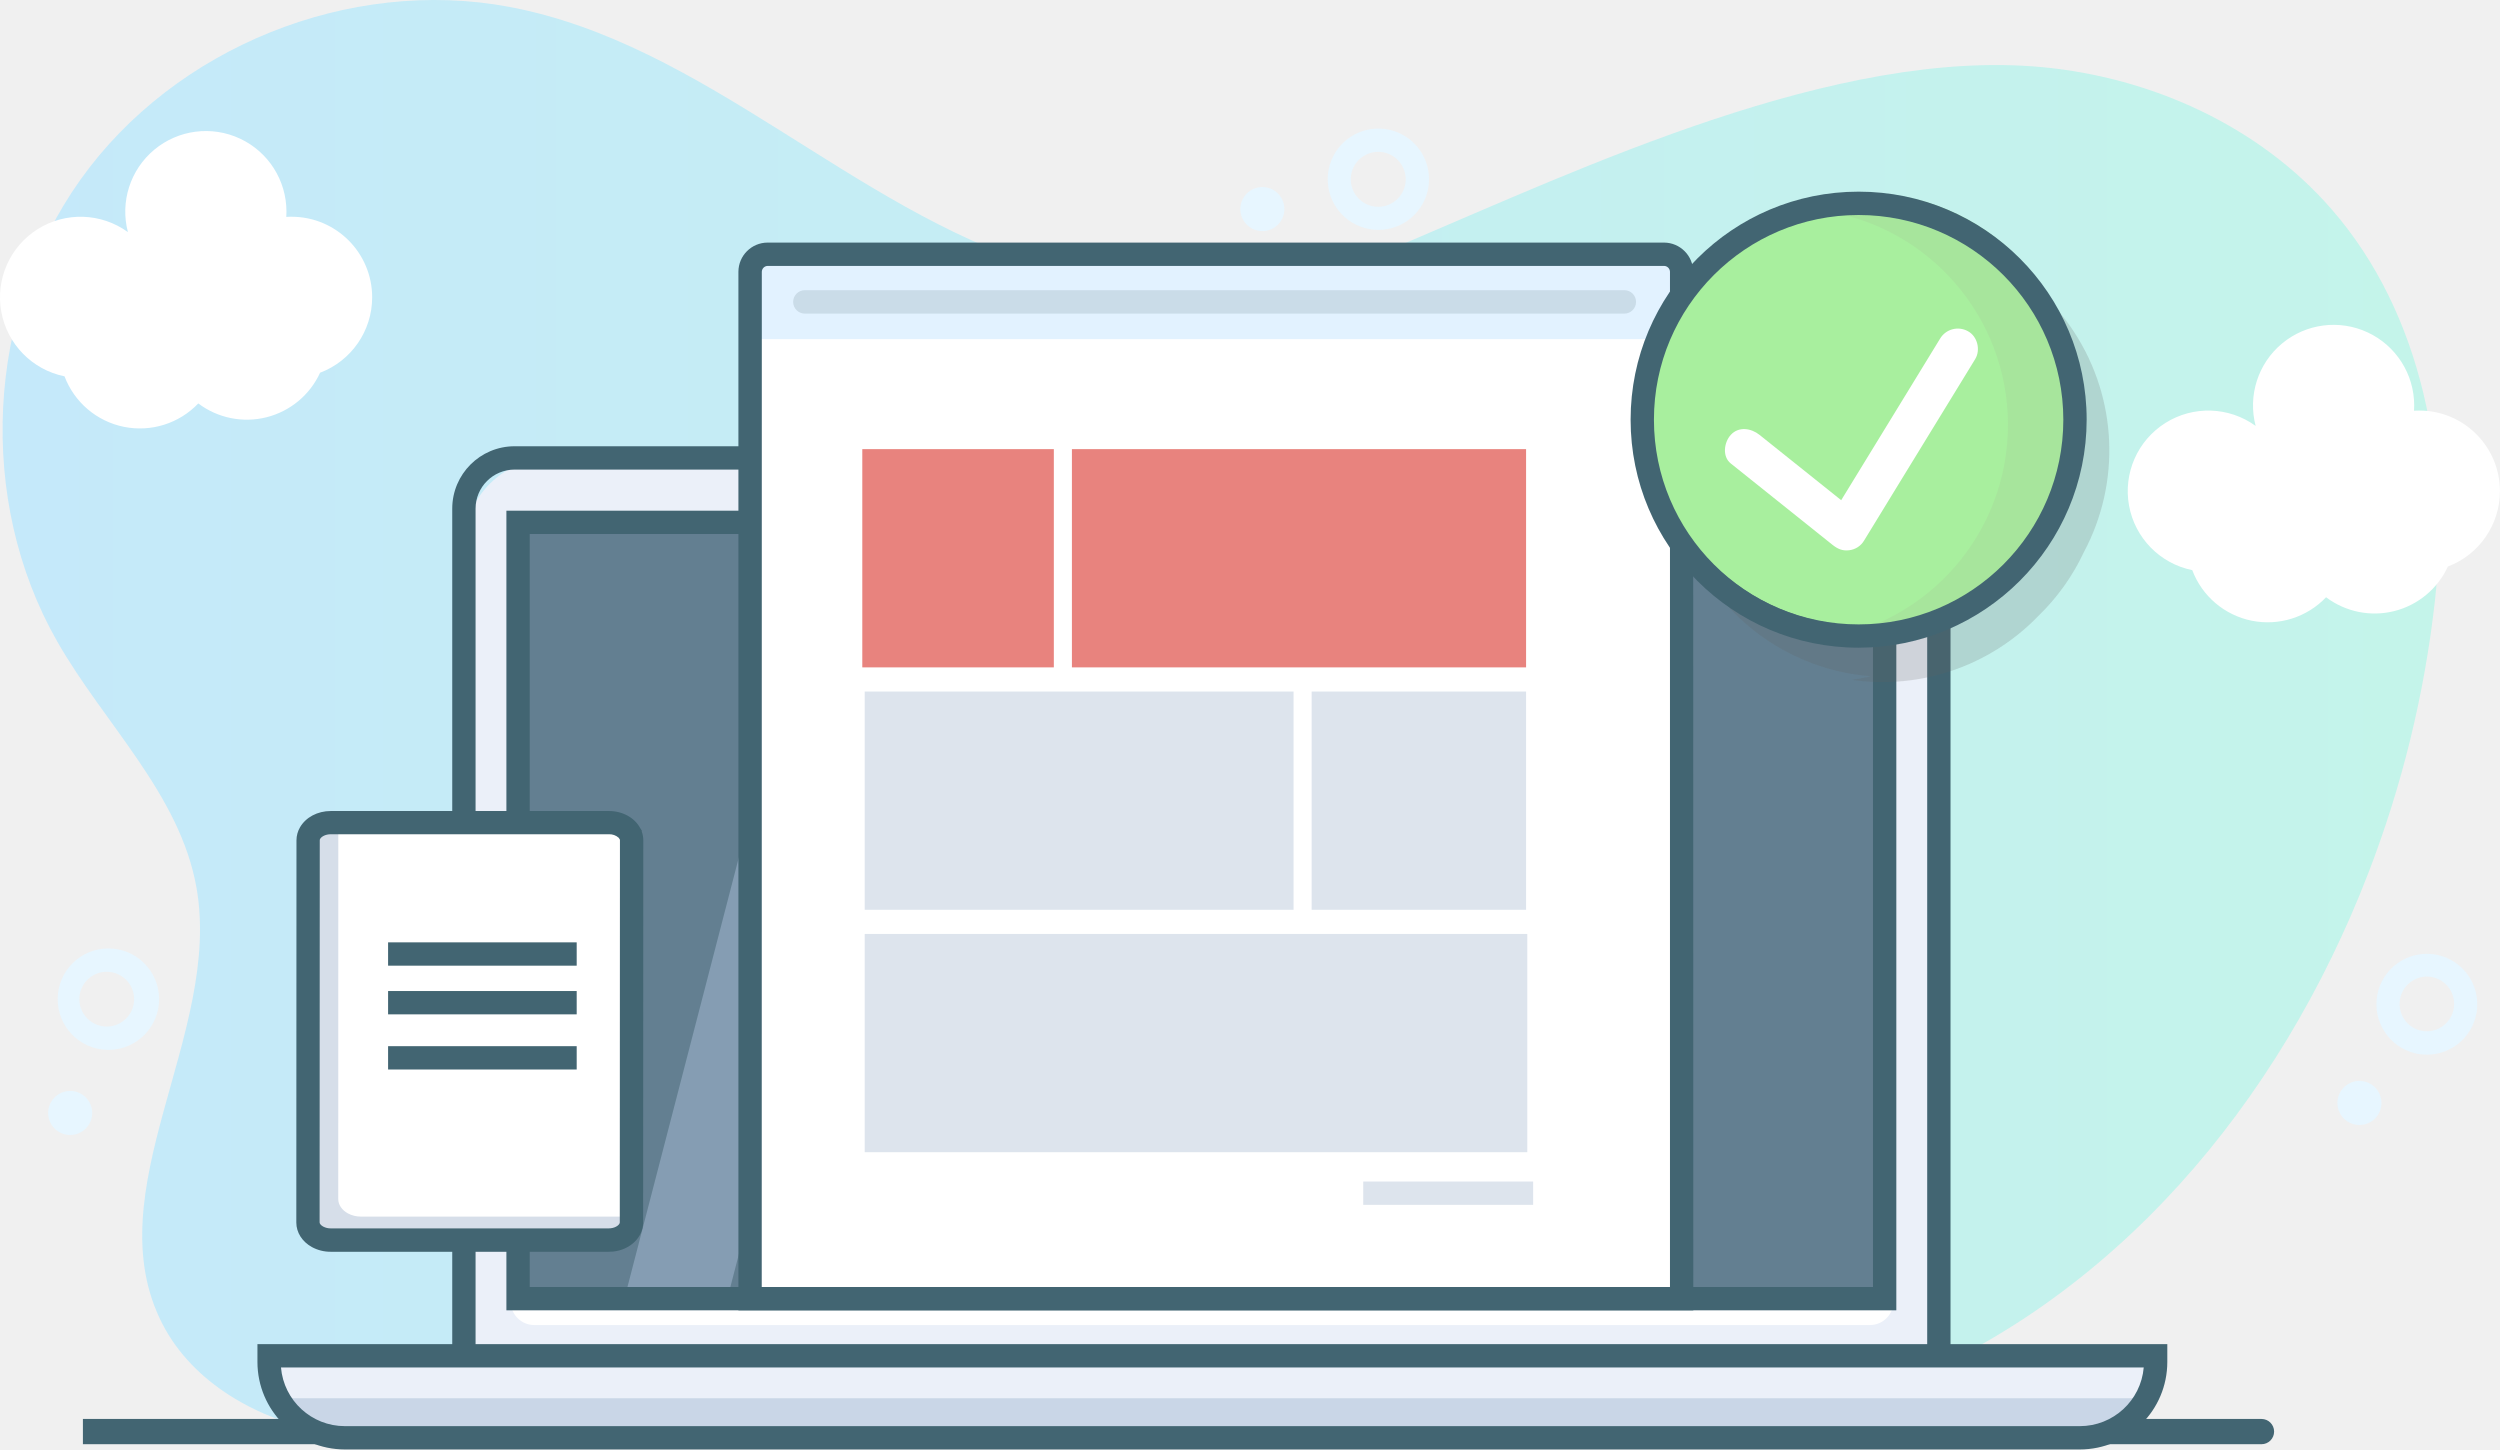
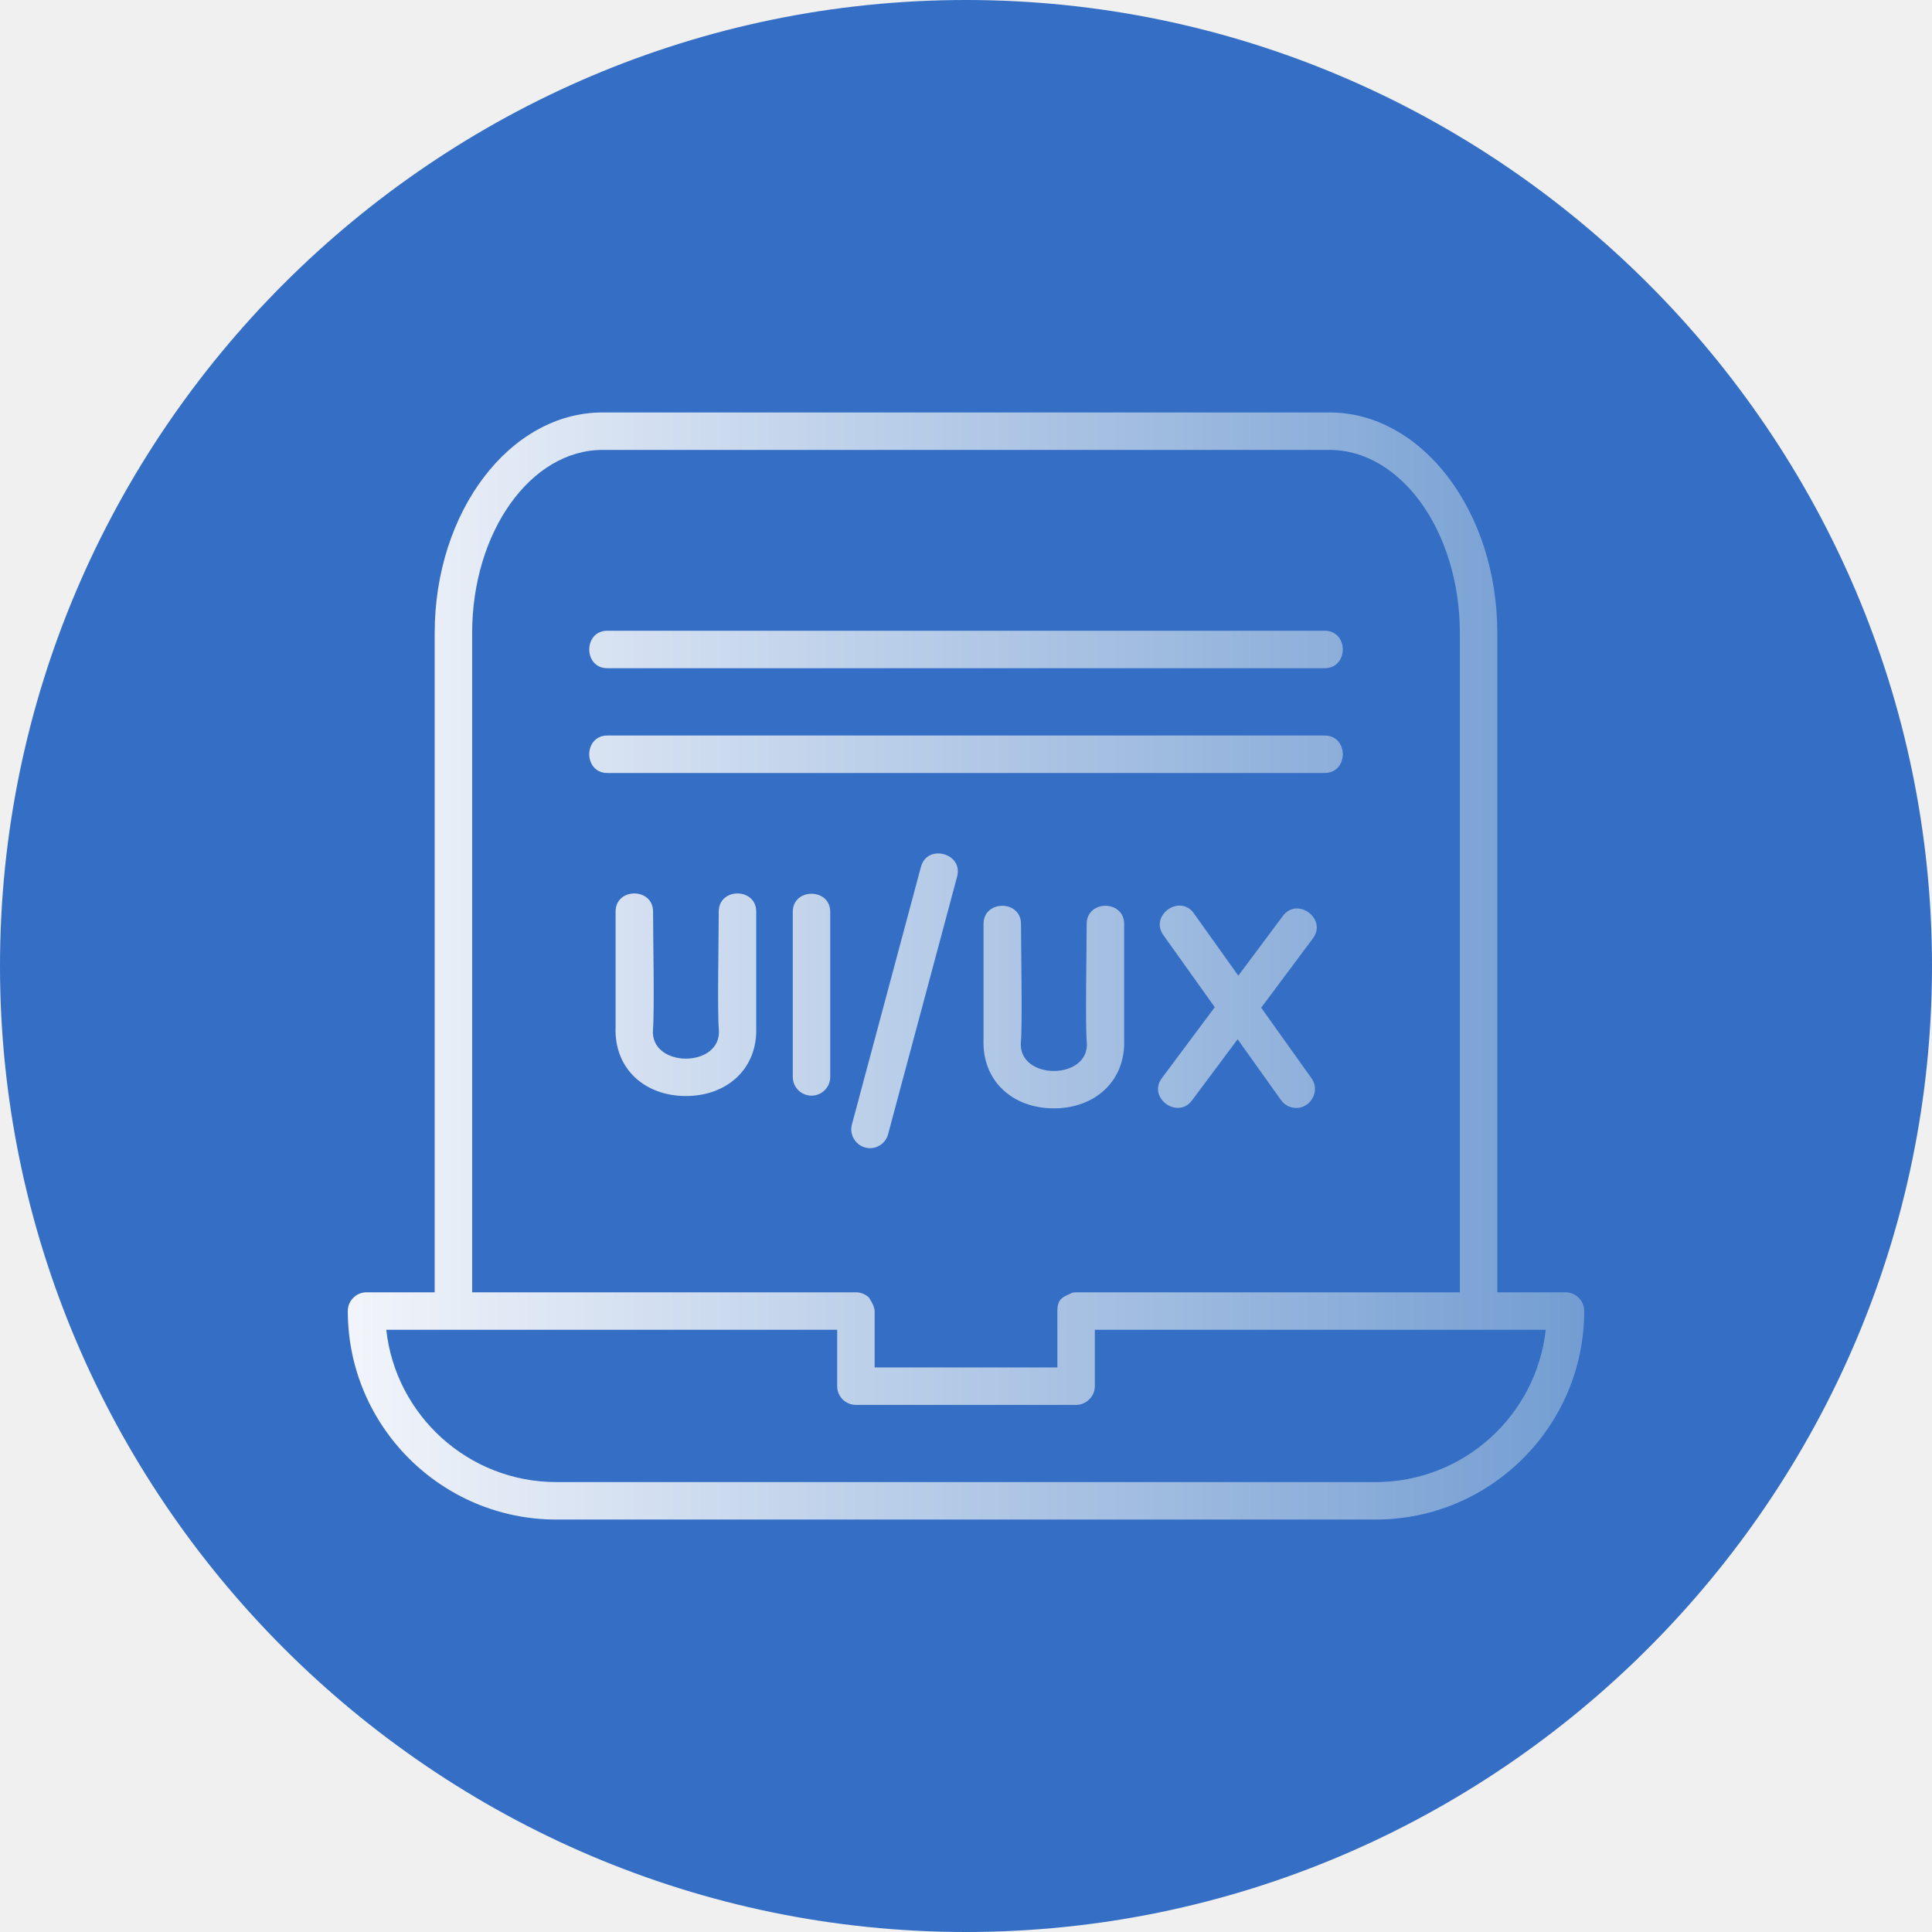
- <svg xmlns="http://www.w3.org/2000/svg" viewBox="0 0 1286.04 745.63">
+ <svg xmlns="http://www.w3.org/2000/svg" width="3872.97" height="3872.97" viewBox="0 0 3872.97 3872.97">
  <defs>
-     <style>.cls-1{fill:url(#linear-gradient);}.cls-2{fill:#e7f6ff;}.cls-3{fill:none;}.cls-4{fill:#426572;}.cls-5{fill:#fff;}.cls-6{fill:#ebf0f9;}.cls-7{fill:#637f91;}.cls-10,.cls-8{opacity:0.5;}.cls-10,.cls-9{fill:#a7bcd5;}.cls-11{fill:#e2f2ff;}.cls-12{fill:#cadce8;}.cls-13{fill:#e8837e;}.cls-14{fill:#dde4ed;}.cls-15{fill:#d6dee9;}.cls-16{fill:#606060;opacity:0.2;}.cls-17{fill:#a8ef9e;}.cls-18{fill:#a7e59c;}</style>
-     <linearGradient id="linear-gradient" x1="1.32" y1="371.19" x2="1254.6" y2="371.19" gradientUnits="userSpaceOnUse">
-       <stop offset="0" stop-color="#c5e9fa" />
-       <stop offset="1" stop-color="#c4f4ea" />
+     <clipPath id="clip-0">
+       <path clip-rule="nonzero" d="M 0 0 L 3872.969 0 L 3872.969 3872.969 L 0 3872.969 Z M 0 0 " />
+     </clipPath>
+     <clipPath id="clip-1">
+       <path clip-rule="nonzero" d="M 697 826 L 3176 826 L 3176 3047 L 697 3047 Z M 697 826 " />
+     </clipPath>
+     <clipPath id="clip-2">
+       <path clip-rule="evenodd" d="M 1626.77 2196.371 C 1606.02 2196.371 1589.219 2179.57 1589.219 2158.82 L 1589.219 1828 C 1589.219 1779.531 1664.32 1779.52 1664.32 1828 L 1664.32 2158.82 C 1664.309 2179.57 1647.512 2196.371 1626.77 2196.371 Z M 1374.98 2197.141 C 1293.309 2197.141 1230.559 2143.199 1234.031 2058.078 L 1234.031 1827.41 C 1234.031 1778.941 1309.148 1778.941 1309.148 1827.41 C 1309.148 1875.398 1312.121 2026.879 1309 2063.301 C 1302.238 2141.898 1447.949 2141.781 1440.988 2063.301 C 1437.859 2028 1440.828 1874.551 1440.828 1827.41 C 1440.828 1778.941 1515.93 1778.941 1515.93 1827.41 L 1515.93 2058.078 C 1519.422 2143.219 1456.672 2197.141 1374.98 2197.141 Z M 2112.59 2221.859 C 2030.922 2221.859 1968.16 2167.891 1971.641 2082.789 L 1971.641 1852.129 C 1971.641 1803.672 2046.762 1803.672 2046.762 1852.129 C 2046.762 1897.66 2049.73 2054.871 2046.578 2088.012 C 2039.109 2166.629 2186.27 2166.531 2178.578 2088.012 C 2175.449 2056 2178.41 1896.801 2178.41 1852.129 C 2178.41 1803.672 2253.52 1803.672 2253.52 1852.129 L 2253.52 2082.789 C 2257 2167.891 2194.281 2221.859 2112.59 2221.859 Z M 1744.012 2301.66 C 1719.781 2301.66 1701.359 2278.078 1707.73 2254.359 L 1846.172 1737.699 C 1858.699 1690.898 1931.27 1710.328 1918.711 1757.16 L 1780.27 2273.828 C 1775.781 2290.59 1760.602 2301.66 1744.012 2301.66 Z M 1678.23 2665.738 L 1678.23 2778.73 C 1678.23 2799.5 1695.031 2816.301 1715.781 2816.301 L 2157.211 2816.301 C 2177.641 2816.301 2194.77 2799.18 2194.77 2778.73 L 2194.762 2665.738 L 3098.629 2665.719 C 3079.852 2837.16 2934.18 2971.031 2757.809 2971.031 L 1115.199 2971.031 C 938.824 2971.031 793.133 2837.18 774.367 2665.738 Z M 871.387 2590.609 L 734.762 2590.609 C 714.012 2590.609 697.207 2607.43 697.207 2628.172 C 697.207 2858.629 884.723 3046.148 1115.191 3046.148 L 2757.809 3046.148 C 2988.27 3046.148 3175.77 2858.629 3175.77 2628.172 C 3175.77 2607.43 3158.961 2590.629 3138.199 2590.629 L 3001.59 2590.629 L 3001.59 1269.02 C 3001.59 1025.199 2850.609 826.82 2665.051 826.82 L 1207.961 826.82 C 1022.359 826.82 871.387 1025.199 871.387 1269.051 Z M 2926.48 2590.629 L 2926.48 1269.02 C 2926.48 1066.602 2809.211 901.91 2665.051 901.91 L 1207.961 901.91 C 1063.801 901.91 946.496 1066.602 946.496 1269.031 L 946.496 2590.609 L 1716.762 2590.629 L 1718.68 2590.73 L 1719.629 2590.82 L 1720.57 2590.922 L 1721.512 2591.059 L 1722.43 2591.219 L 1723.359 2591.379 L 1724.27 2591.59 L 1725.18 2591.809 L 1726.078 2592.051 L 1726.961 2592.301 L 1727.828 2592.602 L 1728.711 2592.891 L 1729.559 2593.23 L 1730.41 2593.559 L 1731.25 2593.941 L 1732.078 2594.309 L 1732.891 2594.719 L 1733.691 2595.16 L 1734.488 2595.59 L 1736.031 2596.539 L 1736.789 2597.031 L 1737.531 2597.539 L 1738.262 2598.07 L 1738.98 2598.621 L 1739.68 2599.199 L 1740.371 2599.77 L 1741.051 2600.379 L 1741.699 2600.988 L 1742.352 2601.621 C 1742.352 2602.328 1753.34 2617.461 1753.34 2628.172 L 1753.34 2741.191 L 2119.66 2741.191 L 2119.641 2628.172 C 2119.391 2601.07 2133.648 2599.73 2149.629 2591.379 L 2155.262 2590.672 L 2157.191 2590.609 L 2157.68 2590.629 Z M 2655.461 1549.559 L 1217.578 1549.559 C 1169.109 1549.559 1169.109 1474.449 1217.578 1474.449 L 2655.461 1474.449 C 2703.922 1474.449 2703.898 1549.559 2655.461 1549.559 Z M 2655.461 1339.52 L 1217.578 1339.52 C 1169.109 1339.52 1169.109 1264.41 1217.578 1264.41 L 2655.461 1264.41 C 2703.922 1264.41 2703.898 1339.52 2655.461 1339.52 Z M 2598.66 2221.09 C 2586.922 2221.09 2575.379 2215.66 2568.051 2205.352 L 2481.02 2083.32 L 2389.48 2206 C 2360.578 2244.648 2299.871 2200.488 2329.262 2161.07 L 2435.199 2019.078 L 2332.102 1874.512 C 2303.969 1835.059 2365.07 1791.41 2393.238 1830.898 L 2482.379 1955.871 L 2571.789 1836.051 C 2600.75 1797.23 2660.988 1842.059 2632.02 1880.969 L 2528.199 2020.102 L 2629.219 2161.719 C 2646.809 2186.422 2627.98 2221.09 2598.66 2221.09 " />
+     </clipPath>
+     <linearGradient id="linear-pattern-0" gradientUnits="userSpaceOnUse" x1="0" y1="0" x2="1" y2="0" gradientTransform="matrix(2478.56, 0, 0, 2478.56, 697.207, 1936.48)">
+       <stop offset="0" stop-color="rgb(94.508%, 95.685%, 98.038%)" stop-opacity="1" />
+       <stop offset="0.008" stop-color="rgb(94.315%, 95.552%, 97.977%)" stop-opacity="1" />
+       <stop offset="0.016" stop-color="rgb(93.929%, 95.285%, 97.855%)" stop-opacity="1" />
+       <stop offset="0.023" stop-color="rgb(93.542%, 95.018%, 97.733%)" stop-opacity="1" />
+       <stop offset="0.031" stop-color="rgb(93.156%, 94.753%, 97.609%)" stop-opacity="1" />
+       <stop offset="0.039" stop-color="rgb(92.77%, 94.485%, 97.487%)" stop-opacity="1" />
+       <stop offset="0.047" stop-color="rgb(92.386%, 94.218%, 97.365%)" stop-opacity="1" />
+       <stop offset="0.055" stop-color="rgb(92%, 93.953%, 97.241%)" stop-opacity="1" />
+       <stop offset="0.062" stop-color="rgb(91.614%, 93.686%, 97.119%)" stop-opacity="1" />
+       <stop offset="0.07" stop-color="rgb(91.228%, 93.419%, 96.997%)" stop-opacity="1" />
+       <stop offset="0.078" stop-color="rgb(90.842%, 93.153%, 96.873%)" stop-opacity="1" />
+       <stop offset="0.086" stop-color="rgb(90.456%, 92.886%, 96.751%)" stop-opacity="1" />
+       <stop offset="0.094" stop-color="rgb(90.07%, 92.619%, 96.629%)" stop-opacity="1" />
+       <stop offset="0.102" stop-color="rgb(89.684%, 92.354%, 96.506%)" stop-opacity="1" />
+       <stop offset="0.109" stop-color="rgb(89.297%, 92.087%, 96.384%)" stop-opacity="1" />
+       <stop offset="0.117" stop-color="rgb(88.911%, 91.82%, 96.262%)" stop-opacity="1" />
+       <stop offset="0.125" stop-color="rgb(88.525%, 91.554%, 96.138%)" stop-opacity="1" />
+       <stop offset="0.133" stop-color="rgb(88.139%, 91.287%, 96.016%)" stop-opacity="1" />
+       <stop offset="0.141" stop-color="rgb(87.753%, 91.02%, 95.894%)" stop-opacity="1" />
+       <stop offset="0.148" stop-color="rgb(87.367%, 90.753%, 95.772%)" stop-opacity="1" />
+       <stop offset="0.156" stop-color="rgb(86.981%, 90.488%, 95.648%)" stop-opacity="1" />
+       <stop offset="0.164" stop-color="rgb(86.595%, 90.221%, 95.526%)" stop-opacity="1" />
+       <stop offset="0.172" stop-color="rgb(86.209%, 89.954%, 95.404%)" stop-opacity="1" />
+       <stop offset="0.18" stop-color="rgb(85.823%, 89.688%, 95.28%)" stop-opacity="1" />
+       <stop offset="0.188" stop-color="rgb(85.437%, 89.421%, 95.158%)" stop-opacity="1" />
+       <stop offset="0.195" stop-color="rgb(85.051%, 89.154%, 95.036%)" stop-opacity="1" />
+       <stop offset="0.203" stop-color="rgb(84.665%, 88.889%, 94.913%)" stop-opacity="1" />
+       <stop offset="0.211" stop-color="rgb(84.279%, 88.622%, 94.791%)" stop-opacity="1" />
+       <stop offset="0.219" stop-color="rgb(83.893%, 88.354%, 94.669%)" stop-opacity="1" />
+       <stop offset="0.227" stop-color="rgb(83.507%, 88.089%, 94.545%)" stop-opacity="1" />
+       <stop offset="0.234" stop-color="rgb(83.121%, 87.822%, 94.423%)" stop-opacity="1" />
+       <stop offset="0.242" stop-color="rgb(82.735%, 87.555%, 94.301%)" stop-opacity="1" />
+       <stop offset="0.25" stop-color="rgb(82.349%, 87.289%, 94.177%)" stop-opacity="1" />
+       <stop offset="0.258" stop-color="rgb(81.963%, 87.022%, 94.055%)" stop-opacity="1" />
+       <stop offset="0.266" stop-color="rgb(81.577%, 86.755%, 93.933%)" stop-opacity="1" />
+       <stop offset="0.273" stop-color="rgb(81.19%, 86.49%, 93.81%)" stop-opacity="1" />
+       <stop offset="0.281" stop-color="rgb(80.804%, 86.223%, 93.687%)" stop-opacity="1" />
+       <stop offset="0.289" stop-color="rgb(80.418%, 85.956%, 93.565%)" stop-opacity="1" />
+       <stop offset="0.297" stop-color="rgb(80.032%, 85.69%, 93.443%)" stop-opacity="1" />
+       <stop offset="0.305" stop-color="rgb(79.646%, 85.423%, 93.32%)" stop-opacity="1" />
+       <stop offset="0.312" stop-color="rgb(79.26%, 85.156%, 93.198%)" stop-opacity="1" />
+       <stop offset="0.32" stop-color="rgb(78.874%, 84.889%, 93.076%)" stop-opacity="1" />
+       <stop offset="0.328" stop-color="rgb(78.488%, 84.624%, 92.952%)" stop-opacity="1" />
+       <stop offset="0.336" stop-color="rgb(78.102%, 84.357%, 92.83%)" stop-opacity="1" />
+       <stop offset="0.344" stop-color="rgb(77.716%, 84.09%, 92.708%)" stop-opacity="1" />
+       <stop offset="0.352" stop-color="rgb(77.33%, 83.824%, 92.584%)" stop-opacity="1" />
+       <stop offset="0.359" stop-color="rgb(76.944%, 83.557%, 92.462%)" stop-opacity="1" />
+       <stop offset="0.367" stop-color="rgb(76.558%, 83.29%, 92.34%)" stop-opacity="1" />
+       <stop offset="0.375" stop-color="rgb(76.172%, 83.025%, 92.216%)" stop-opacity="1" />
+       <stop offset="0.383" stop-color="rgb(75.786%, 82.758%, 92.094%)" stop-opacity="1" />
+       <stop offset="0.391" stop-color="rgb(75.4%, 82.491%, 91.972%)" stop-opacity="1" />
+       <stop offset="0.398" stop-color="rgb(75.014%, 82.225%, 91.849%)" stop-opacity="1" />
+       <stop offset="0.406" stop-color="rgb(74.628%, 81.958%, 91.727%)" stop-opacity="1" />
+       <stop offset="0.414" stop-color="rgb(74.242%, 81.691%, 91.605%)" stop-opacity="1" />
+       <stop offset="0.422" stop-color="rgb(73.856%, 81.425%, 91.483%)" stop-opacity="1" />
+       <stop offset="0.43" stop-color="rgb(73.47%, 81.158%, 91.359%)" stop-opacity="1" />
+       <stop offset="0.438" stop-color="rgb(73.083%, 80.891%, 91.237%)" stop-opacity="1" />
+       <stop offset="0.445" stop-color="rgb(72.697%, 80.626%, 91.115%)" stop-opacity="1" />
+       <stop offset="0.453" stop-color="rgb(72.311%, 80.359%, 90.991%)" stop-opacity="1" />
+       <stop offset="0.461" stop-color="rgb(71.925%, 80.092%, 90.869%)" stop-opacity="1" />
+       <stop offset="0.469" stop-color="rgb(71.539%, 79.826%, 90.747%)" stop-opacity="1" />
+       <stop offset="0.477" stop-color="rgb(71.153%, 79.559%, 90.623%)" stop-opacity="1" />
+       <stop offset="0.484" stop-color="rgb(70.767%, 79.292%, 90.501%)" stop-opacity="1" />
+       <stop offset="0.492" stop-color="rgb(70.381%, 79.025%, 90.379%)" stop-opacity="1" />
+       <stop offset="0.5" stop-color="rgb(69.995%, 78.76%, 90.256%)" stop-opacity="1" />
+       <stop offset="0.508" stop-color="rgb(69.609%, 78.493%, 90.134%)" stop-opacity="1" />
+       <stop offset="0.516" stop-color="rgb(69.223%, 78.226%, 90.012%)" stop-opacity="1" />
+       <stop offset="0.523" stop-color="rgb(68.837%, 77.96%, 89.888%)" stop-opacity="1" />
+       <stop offset="0.531" stop-color="rgb(68.451%, 77.693%, 89.766%)" stop-opacity="1" />
+       <stop offset="0.539" stop-color="rgb(68.065%, 77.426%, 89.644%)" stop-opacity="1" />
+       <stop offset="0.547" stop-color="rgb(67.679%, 77.161%, 89.52%)" stop-opacity="1" />
+       <stop offset="0.555" stop-color="rgb(67.293%, 76.894%, 89.398%)" stop-opacity="1" />
+       <stop offset="0.562" stop-color="rgb(66.907%, 76.627%, 89.276%)" stop-opacity="1" />
+       <stop offset="0.57" stop-color="rgb(66.521%, 76.361%, 89.154%)" stop-opacity="1" />
+       <stop offset="0.578" stop-color="rgb(66.135%, 76.094%, 89.03%)" stop-opacity="1" />
+       <stop offset="0.586" stop-color="rgb(65.749%, 75.827%, 88.908%)" stop-opacity="1" />
+       <stop offset="0.594" stop-color="rgb(65.363%, 75.562%, 88.786%)" stop-opacity="1" />
+       <stop offset="0.602" stop-color="rgb(64.977%, 75.294%, 88.663%)" stop-opacity="1" />
+       <stop offset="0.609" stop-color="rgb(64.59%, 75.027%, 88.541%)" stop-opacity="1" />
+       <stop offset="0.617" stop-color="rgb(64.204%, 74.762%, 88.419%)" stop-opacity="1" />
+       <stop offset="0.625" stop-color="rgb(63.818%, 74.495%, 88.295%)" stop-opacity="1" />
+       <stop offset="0.633" stop-color="rgb(63.432%, 74.228%, 88.173%)" stop-opacity="1" />
+       <stop offset="0.641" stop-color="rgb(63.046%, 73.961%, 88.051%)" stop-opacity="1" />
+       <stop offset="0.648" stop-color="rgb(62.66%, 73.695%, 87.927%)" stop-opacity="1" />
+       <stop offset="0.656" stop-color="rgb(62.274%, 73.428%, 87.805%)" stop-opacity="1" />
+       <stop offset="0.664" stop-color="rgb(61.888%, 73.161%, 87.683%)" stop-opacity="1" />
+       <stop offset="0.672" stop-color="rgb(61.502%, 72.896%, 87.56%)" stop-opacity="1" />
+       <stop offset="0.68" stop-color="rgb(61.116%, 72.629%, 87.437%)" stop-opacity="1" />
+       <stop offset="0.688" stop-color="rgb(60.73%, 72.362%, 87.315%)" stop-opacity="1" />
+       <stop offset="0.695" stop-color="rgb(60.344%, 72.096%, 87.193%)" stop-opacity="1" />
+       <stop offset="0.703" stop-color="rgb(59.958%, 71.829%, 87.07%)" stop-opacity="1" />
+       <stop offset="0.711" stop-color="rgb(59.572%, 71.562%, 86.948%)" stop-opacity="1" />
+       <stop offset="0.719" stop-color="rgb(59.186%, 71.297%, 86.826%)" stop-opacity="1" />
+       <stop offset="0.727" stop-color="rgb(58.8%, 71.03%, 86.702%)" stop-opacity="1" />
+       <stop offset="0.734" stop-color="rgb(58.415%, 70.763%, 86.58%)" stop-opacity="1" />
+       <stop offset="0.742" stop-color="rgb(58.029%, 70.497%, 86.458%)" stop-opacity="1" />
+       <stop offset="0.75" stop-color="rgb(57.643%, 70.23%, 86.334%)" stop-opacity="1" />
+       <stop offset="0.758" stop-color="rgb(57.257%, 69.963%, 86.212%)" stop-opacity="1" />
+       <stop offset="0.766" stop-color="rgb(56.871%, 69.698%, 86.09%)" stop-opacity="1" />
+       <stop offset="0.773" stop-color="rgb(56.485%, 69.431%, 85.966%)" stop-opacity="1" />
+       <stop offset="0.781" stop-color="rgb(56.099%, 69.164%, 85.844%)" stop-opacity="1" />
+       <stop offset="0.789" stop-color="rgb(55.713%, 68.898%, 85.722%)" stop-opacity="1" />
+       <stop offset="0.797" stop-color="rgb(55.327%, 68.631%, 85.599%)" stop-opacity="1" />
+       <stop offset="0.805" stop-color="rgb(54.941%, 68.364%, 85.477%)" stop-opacity="1" />
+       <stop offset="0.812" stop-color="rgb(54.555%, 68.097%, 85.355%)" stop-opacity="1" />
+       <stop offset="0.82" stop-color="rgb(54.169%, 67.831%, 85.233%)" stop-opacity="1" />
+       <stop offset="0.828" stop-color="rgb(53.783%, 67.564%, 85.109%)" stop-opacity="1" />
+       <stop offset="0.836" stop-color="rgb(53.397%, 67.297%, 84.987%)" stop-opacity="1" />
+       <stop offset="0.844" stop-color="rgb(53.011%, 67.032%, 84.865%)" stop-opacity="1" />
+       <stop offset="0.852" stop-color="rgb(52.625%, 66.765%, 84.741%)" stop-opacity="1" />
+       <stop offset="0.859" stop-color="rgb(52.238%, 66.498%, 84.619%)" stop-opacity="1" />
+       <stop offset="0.867" stop-color="rgb(51.852%, 66.232%, 84.497%)" stop-opacity="1" />
+       <stop offset="0.875" stop-color="rgb(51.466%, 65.965%, 84.373%)" stop-opacity="1" />
+       <stop offset="0.883" stop-color="rgb(51.08%, 65.698%, 84.251%)" stop-opacity="1" />
+       <stop offset="0.891" stop-color="rgb(50.694%, 65.433%, 84.129%)" stop-opacity="1" />
+       <stop offset="0.898" stop-color="rgb(50.308%, 65.166%, 84.006%)" stop-opacity="1" />
+       <stop offset="0.906" stop-color="rgb(49.922%, 64.899%, 83.884%)" stop-opacity="1" />
+       <stop offset="0.914" stop-color="rgb(49.536%, 64.633%, 83.762%)" stop-opacity="1" />
+       <stop offset="0.922" stop-color="rgb(49.15%, 64.366%, 83.638%)" stop-opacity="1" />
+       <stop offset="0.93" stop-color="rgb(48.764%, 64.099%, 83.516%)" stop-opacity="1" />
+       <stop offset="0.938" stop-color="rgb(48.378%, 63.834%, 83.394%)" stop-opacity="1" />
+       <stop offset="0.945" stop-color="rgb(47.992%, 63.567%, 83.27%)" stop-opacity="1" />
+       <stop offset="0.953" stop-color="rgb(47.606%, 63.3%, 83.148%)" stop-opacity="1" />
+       <stop offset="0.961" stop-color="rgb(47.22%, 63.033%, 83.026%)" stop-opacity="1" />
+       <stop offset="0.969" stop-color="rgb(46.834%, 62.767%, 82.904%)" stop-opacity="1" />
+       <stop offset="0.977" stop-color="rgb(46.448%, 62.5%, 82.78%)" stop-opacity="1" />
+       <stop offset="0.984" stop-color="rgb(46.062%, 62.233%, 82.658%)" stop-opacity="1" />
+       <stop offset="0.992" stop-color="rgb(45.676%, 61.967%, 82.536%)" stop-opacity="1" />
+       <stop offset="1" stop-color="rgb(45.29%, 61.7%, 82.413%)" stop-opacity="1" />
    </linearGradient>
  </defs>
-   <g id="Layer_2" data-name="Layer 2">
-     <g id="Layer_1-2" data-name="Layer 1">
-       <path class="cls-1" d="M1218.18,449.46c-45.45,117.68-130.9,220.78-249.59,266.09a431.14,431.14,0,0,1-47.21,14.95C836.7,752.09,744.06,744.58,666,705.24c-33.13-16.71-63.34-38.79-96.59-55.26S498.19,622.73,462,630.86c-31.16,7-57.45,27.06-83.92,44.93-62.4,42.13-137.43,75.47-211.32,61-34-6.65-67.48-25.07-83.27-55.86-34.9-68.07,30.92-149,17.59-224.28-8.53-48.18-47.49-84.26-71.71-126.78C-12.08,257.14-7.18,160.53,41.42,92.38S179.74-11.92,262,3.54C362.31,22.4,438.15,107.29,535.69,137.33c61,18.77,127.23,13.17,185.49-11.55,94.13-39.95,223.45-101.22,329.38-91.24,56.33,5.31,111.58,30.31,148.76,73,47,53.89,61.09,130.4,53.25,201.46A563.35,563.35,0,0,1,1218.18,449.46Z" />
-       <path class="cls-2" d="M1248.42,542.54a26.3,26.3,0,0,1-6.2-.75,25.94,25.94,0,1,1,6.2.75Zm0-40.18a14.09,14.09,0,0,0-3.32,27.77h0a14.08,14.08,0,1,0,3.32-27.77Z" />
-       <circle class="cls-2" cx="1213.76" cy="567.4" r="11.33" transform="translate(376.29 1613.25) rotate(-76.37)" />
-       <path class="cls-2" d="M55.19,540.07a26.09,26.09,0,1,1,1.14,0Zm0-40.17H54.6a14.09,14.09,0,1,0,.61,0Z" />
-       <circle class="cls-2" cx="36.08" cy="572.54" r="11.33" transform="translate(-24.62 2.08) rotate(-2.47)" />
-       <path class="cls-2" d="M709.08,118.26A26.06,26.06,0,1,1,724,113.55,26.07,26.07,0,0,1,709.08,118.26ZM709,78.1a14.14,14.14,0,1,0,2.47.22A14.17,14.17,0,0,0,709,78.1Z" />
-       <circle class="cls-2" cx="649.4" cy="107.59" r="11.33" transform="translate(55.91 392.32) rotate(-35.04)" />
-       <rect class="cls-3" x="713.36" y="105.14" width="44.48" height="44.48" />
-       <rect class="cls-3" x="713.36" y="105.14" width="44.48" height="44.48" />
-       <path class="cls-4" d="M839.66,724.13" />
-       <path class="cls-5" d="M1286,252.66a41.46,41.46,0,0,0-41.46-41.46c-.92,0-1.83,0-2.73.09.06-.9.09-1.81.09-2.73a41.46,41.46,0,1,0-81.56,10.54,41.46,41.46,0,1,0-32.61,74.19,41.46,41.46,0,0,0,68.84,13.94,41.46,41.46,0,0,0,62.66-15.8A41.47,41.47,0,0,0,1286,252.66Z" />
-       <path class="cls-5" d="M191.45,153A41.46,41.46,0,0,0,150,111.5c-.92,0-1.83,0-2.73.09.06-.9.09-1.81.09-2.73A41.46,41.46,0,1,0,65.8,119.4a41.46,41.46,0,1,0-32.61,74.19A41.46,41.46,0,0,0,102,207.53a41.46,41.46,0,0,0,62.66-15.8A41.47,41.47,0,0,0,191.45,153Z" />
-       <path class="cls-4" d="M954.18,742.93H357.68v-13h596.5a6.5,6.5,0,1,1,0,13Z" />
-       <path class="cls-4" d="M331,742.93H294.53a6.5,6.5,0,0,1,0-13H331a6.5,6.5,0,1,1,0,13Z" />
-       <path class="cls-4" d="M270.86,742.93H259.24a6.5,6.5,0,0,1,0-13h11.62a6.5,6.5,0,0,1,0,13Z" />
-       <path class="cls-4" d="M1163.34,742.93H980v-13h183.34a6.5,6.5,0,0,1,0,13Z" />
-       <path class="cls-4" d="M226,742.93H42.65v-13H226a6.5,6.5,0,1,1,0,13Z" />
-       <path class="cls-6" d="M284.1,235.56H951.92A45.46,45.46,0,0,1,997.38,281V713.26a0,0,0,0,1,0,0H238.64a0,0,0,0,1,0,0V281A45.46,45.46,0,0,1,284.1,235.56Z" />
-       <rect class="cls-7" x="268.02" y="268.71" width="702.99" height="401.6" />
-       <path class="cls-5" d="M262.75,669.56H974a0,0,0,0,1,0,0v0A12.06,12.06,0,0,1,962,681.62H274.8a12.06,12.06,0,0,1-12.06-12.06v0a0,0,0,0,1,0,0Z" />
-       <g class="cls-8">
-         <polygon class="cls-9" points="478.09 267.21 372.98 672.57 320.05 672.57 425.16 267.21 478.09 267.21" />
-         <polygon class="cls-9" points="613 267.21 507.9 672.57 396.9 672.57 502.01 267.21 613 267.21" />
-       </g>
-       <path class="cls-4" d="M1003.38,719.26H232.64V261.62a32.1,32.1,0,0,1,32.06-32.06H971.32a32.1,32.1,0,0,1,32.06,32.06Zm-758.74-12H991.38V261.62a20.08,20.08,0,0,0-20.06-20.06H264.7a20.08,20.08,0,0,0-20.06,20.06Z" />
-       <path class="cls-6" d="M142.95,698.95h970.47a0,0,0,0,1,0,0v3.19a39,39,0,0,1-39,39H181.95a39,39,0,0,1-39-39v-3.19A0,0,0,0,1,142.95,698.95Z" />
-       <path class="cls-10" d="M1108.45,719.29A29.39,29.39,0,0,1,1081,738.13H169.32a29.39,29.39,0,0,1-27.43-18.84Z" />
-       <path class="cls-4" d="M1069.89,745.63H177.43a45.05,45.05,0,0,1-45-45v-9.19h982.47v9.19A45.05,45.05,0,0,1,1069.89,745.63ZM144.54,703.44a33,33,0,0,0,32.88,30.19h892.47a33,33,0,0,0,32.88-30.19Z" />
-       <path class="cls-4" d="M975.5,674.05h-715V262.71h715Zm-703-12h691V274.71h-691Z" />
-       <path class="cls-4" d="M755.5,570.72" />
-       <path class="cls-5" d="M863.55,139.79V668.05H384.34V139.79a9.07,9.07,0,0,1,9-9H854.51a8.88,8.88,0,0,1,1.62.15A9.07,9.07,0,0,1,863.55,139.79Z" />
-       <polygon class="cls-11" points="391.88 174.45 865.06 174.45 865.06 142.67 856.01 130.75 441.61 130.75 400.92 130.75 385.85 142.67 385.85 174.45 391.88 174.45" />
-       <path class="cls-4" d="M871.06,674.05H379.85V139.79a15.06,15.06,0,0,1,15-15H856a15.06,15.06,0,0,1,15,15Zm-479.21-12H859.06V139.79a3.08,3.08,0,0,0-3-3H394.89a3.08,3.08,0,0,0-3,3Z" />
-       <rect class="cls-12" x="408.01" y="149.27" width="433.6" height="12.06" rx="6.03" ry="6.03" />
-       <rect class="cls-13" x="443.58" y="231.04" width="98.53" height="112.27" />
-       <rect class="cls-13" x="551.41" y="231.04" width="233.63" height="112.27" />
-       <rect class="cls-14" x="674.73" y="355.74" width="110.31" height="112.27" />
-       <rect class="cls-14" x="444.82" y="355.74" width="220.61" height="112.27" />
-       <rect class="cls-14" x="444.82" y="480.44" width="340.84" height="112.27" />
-       <rect class="cls-14" x="701.27" y="607.8" width="87.4" height="12" />
-       <path class="cls-5" d="M311.22,639.44l-143.06,0a14,14,0,0,1-6.75-1.68c-3-1.64-4.92-4.33-4.92-7.36l.08-196.66a7.24,7.24,0,0,1,1-3.66c1.82-3.16,5.93-5.38,10.67-5.38l143.06,0c5,0,9.21,2.42,10.89,5.8v0a7.18,7.18,0,0,1,.78,3.23L322.9,630.4c0,4.54-4.39,8.33-10.06,8.95A14.3,14.3,0,0,1,311.22,639.44Z" />
-       <path class="cls-15" d="M315.11,637.93,172,637.9a14,14,0,0,1-6.75-1.68c-3-1.64-4.92-4.33-4.92-7.36l.08-196.66a7.24,7.24,0,0,1,1-3.66c1.82-3.16,5.93-5.38,10.67-5.38h1.95L174,616.8c0,3,1.94,5.72,4.92,7.36a14,14,0,0,0,6.75,1.68l141.12,0v3c0,4.54-4.39,8.33-10.06,8.95A14.31,14.31,0,0,1,315.11,637.93Z" />
-       <path class="cls-4" d="M313.16,643.93l-143.07,0a20,20,0,0,1-9.66-2.43c-5-2.77-8-7.49-8-12.61l.08-196.66a13.32,13.32,0,0,1,1.83-6.67c3-5.15,9-8.36,15.85-8.36h0l143.06,0c7,0,13.25,3.45,16.09,8.81l.8,1.23v.56a13,13,0,0,1,.78,4.45l-.08,196.66c0,7.54-6.63,14-15.41,14.91A20.22,20.22,0,0,1,313.16,643.93Zm-143-214.78c-2.69,0-4.79,1.19-5.46,2.37a1.28,1.28,0,0,0-.21.67l-.08,196.66c0,.66.73,1.5,1.82,2.11a8.1,8.1,0,0,0,3.86.94l143.06,0a8.07,8.07,0,0,0,.94-.05c3-.32,4.74-2,4.74-3l.08-196.66a1.05,1.05,0,0,0-.06-.35l-.56-.86a7.13,7.13,0,0,0-5.06-1.83l-143.06,0Z" />
-       <rect class="cls-4" x="199.64" y="509.8" width="97.02" height="12" />
-       <rect class="cls-4" x="199.64" y="484.76" width="97.02" height="12" />
-       <rect class="cls-4" x="199.64" y="538.17" width="97.02" height="12" />
-       <path class="cls-16" d="M1072,284a111.31,111.31,0,1,0-199.1-99.42,111.33,111.33,0,0,0,89.46,163.31q-4.82,1.14-9.79,1.85a111.31,111.31,0,0,0,95.87-32.76A111.57,111.57,0,0,0,1072,284Z" />
-       <circle class="cls-17" cx="958.76" cy="210.6" r="111.3" />
-       <path class="cls-18" d="M1064.75,218.55A111.31,111.31,0,0,1,937.56,328.7a111.3,111.3,0,0,0,0-220.31,111.31,111.31,0,0,1,127.2,110.16Z" />
-       <path class="cls-4" d="M956.11,333.19a117.3,117.3,0,1,1,117.3-117.3A117.43,117.43,0,0,1,956.11,333.19Zm0-222.59a105.3,105.3,0,1,0,105.3,105.3A105.41,105.41,0,0,0,956.11,110.6Z" />
-       <path class="cls-5" d="M1012.33,170.38a10.64,10.64,0,0,0-14.27,3.74l-19.27,31.5L948,255.9l-.86,1.41-35.55-28.44-6.48-5.18c-4.25-3.4-10.66-4.47-14.75,0-3.48,3.79-4.55,11.11,0,14.75L936.07,275l6.48,5.18c2.69,2.16,5.25,3.34,8.76,2.87a10.3,10.3,0,0,0,7.62-5l19.27-31.5L1009,196.28l7.11-11.62C1018.92,180,1017.24,173,1012.33,170.38Z" />
+   <g clip-path="url(#clip-0)">
+     <path fill-rule="evenodd" fill="rgb(20.776%, 43.138%, 77.344%)" fill-opacity="1" d="M 1936.48 0 C 3001.57 0 3872.969 871.41 3872.969 1936.48 C 3872.969 3001.57 3001.57 3872.969 1936.48 3872.969 C 871.406 3872.969 0 3001.57 0 1936.48 C 0 871.41 871.406 0 1936.48 0 " />
+   </g>
+   <g clip-path="url(#clip-1)">
+     <g clip-path="url(#clip-2)">
+       <path fill-rule="nonzero" fill="url(#linear-pattern-0)" d="M 697.207 826.82 L 697.207 3046.148 L 3175.77 3046.148 L 3175.77 826.82 Z M 697.207 826.82 " />
    </g>
  </g>
</svg>
